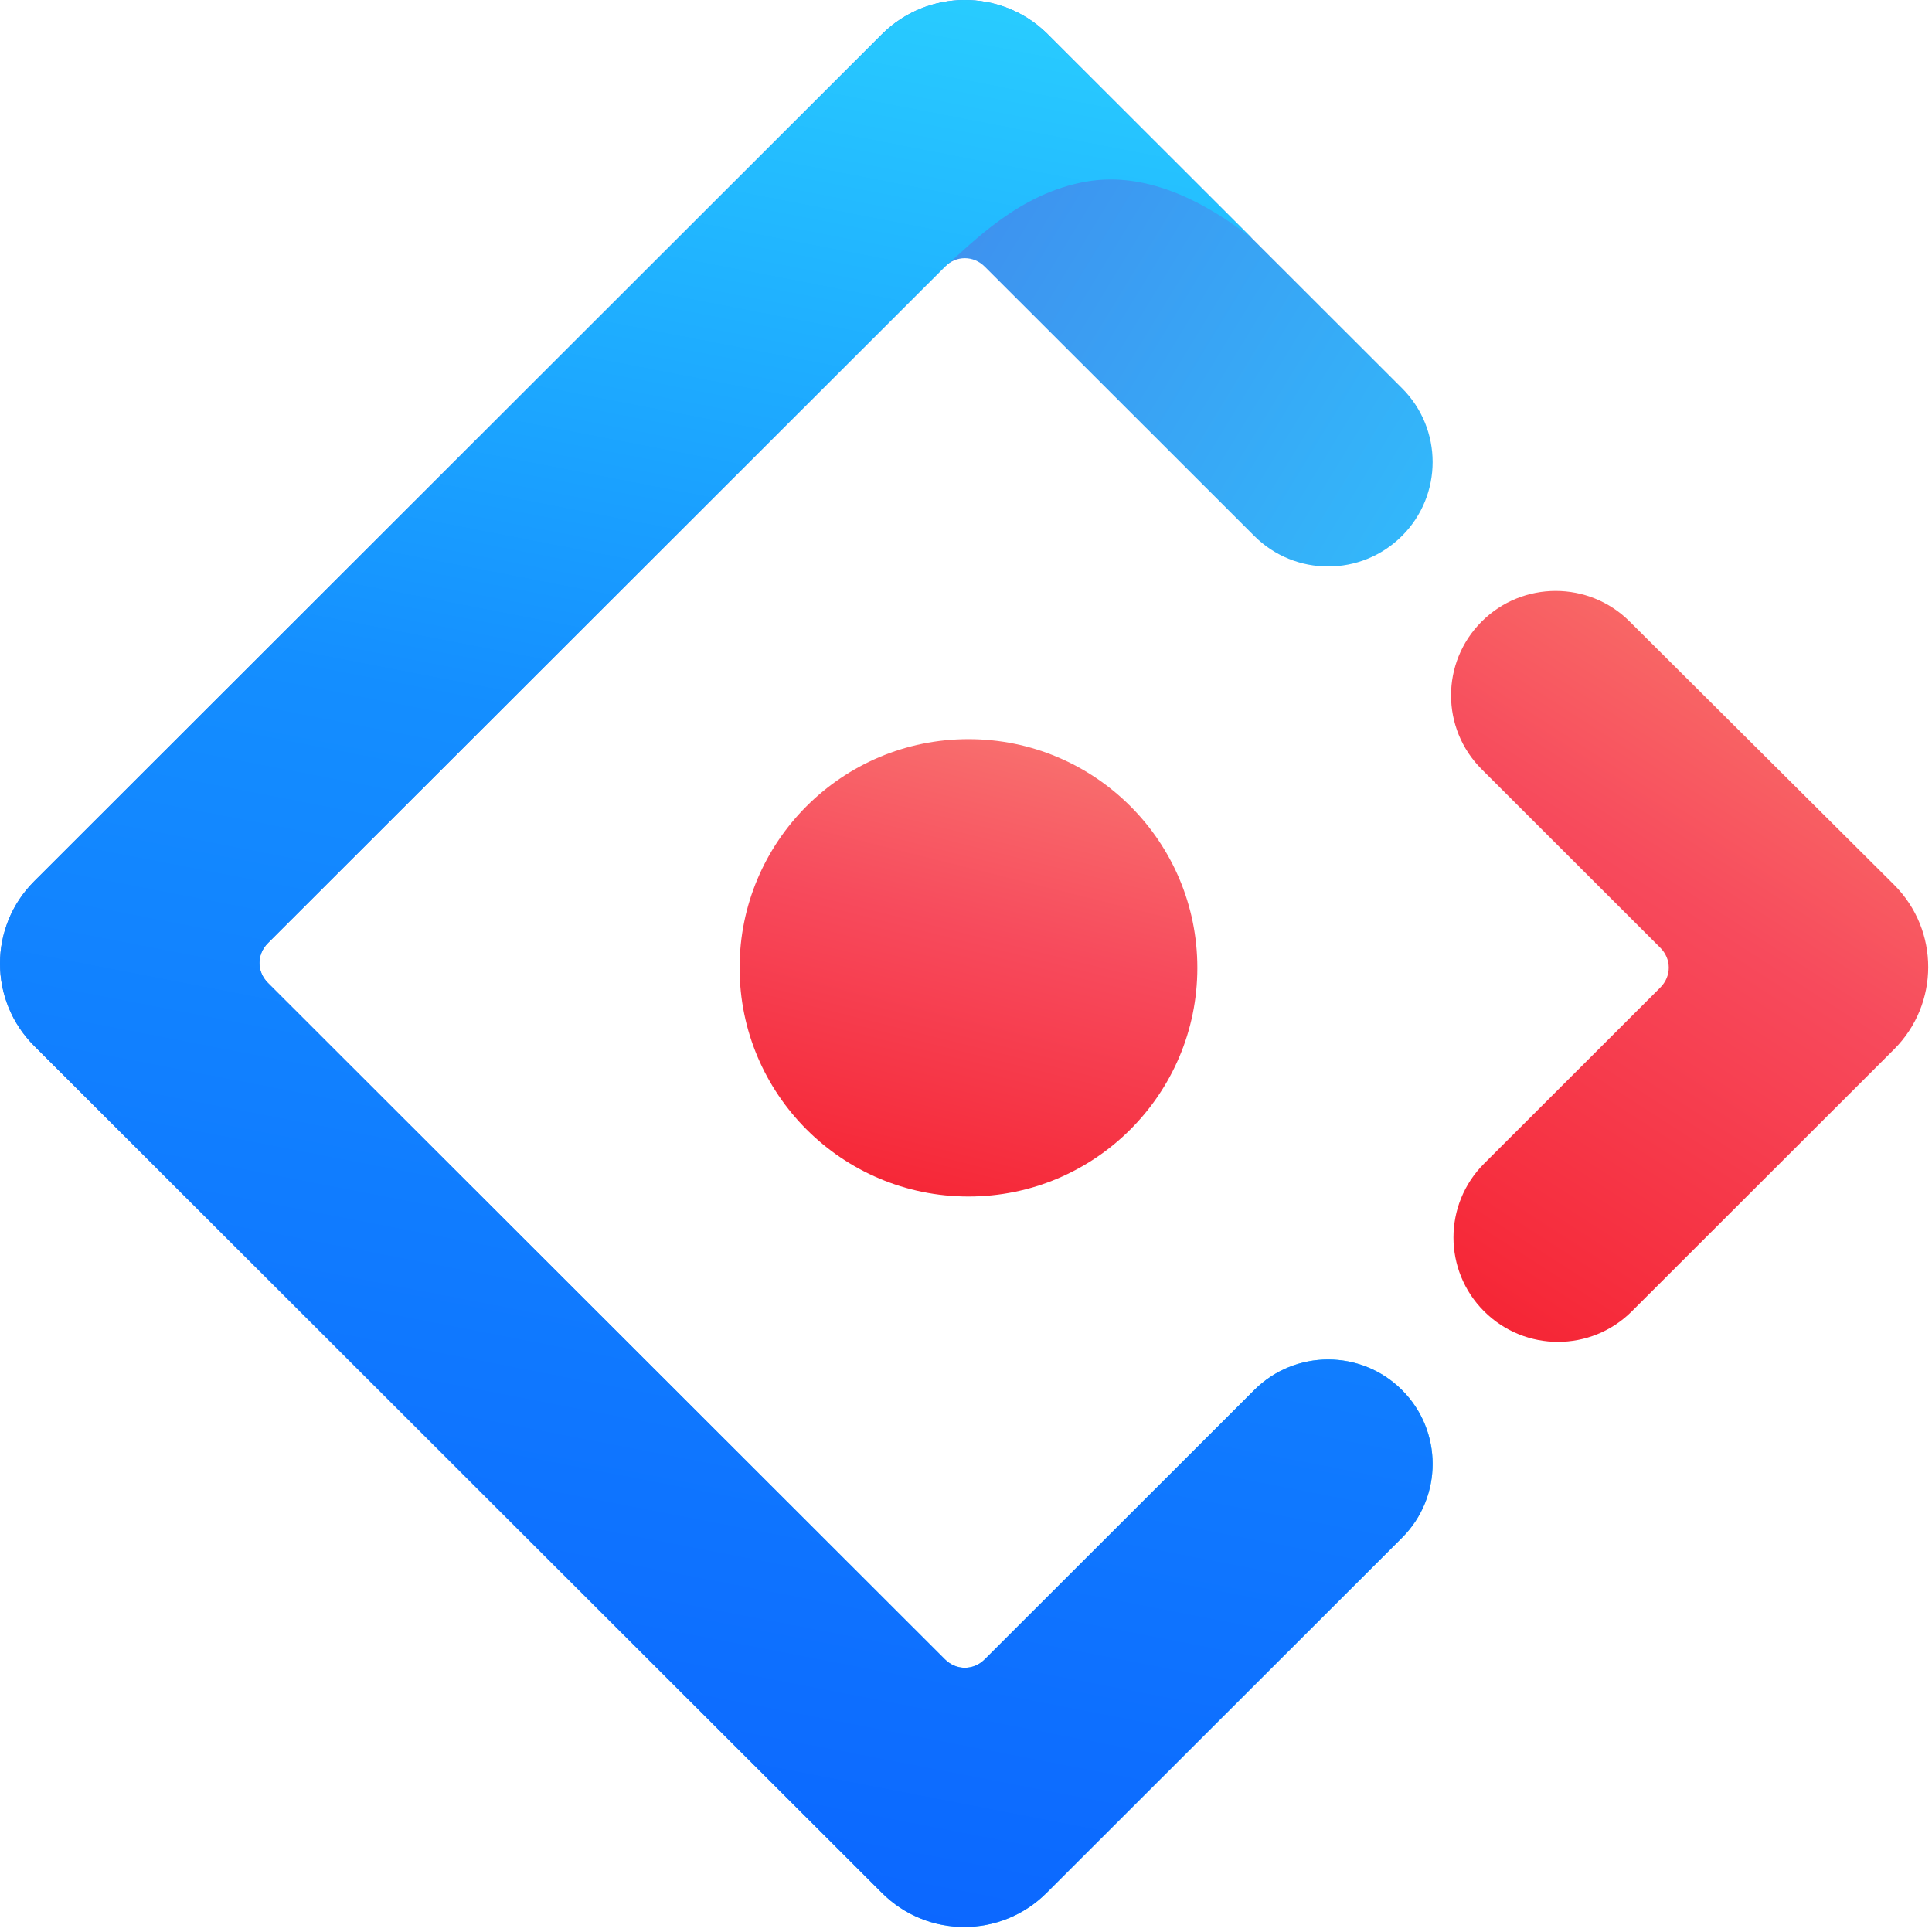
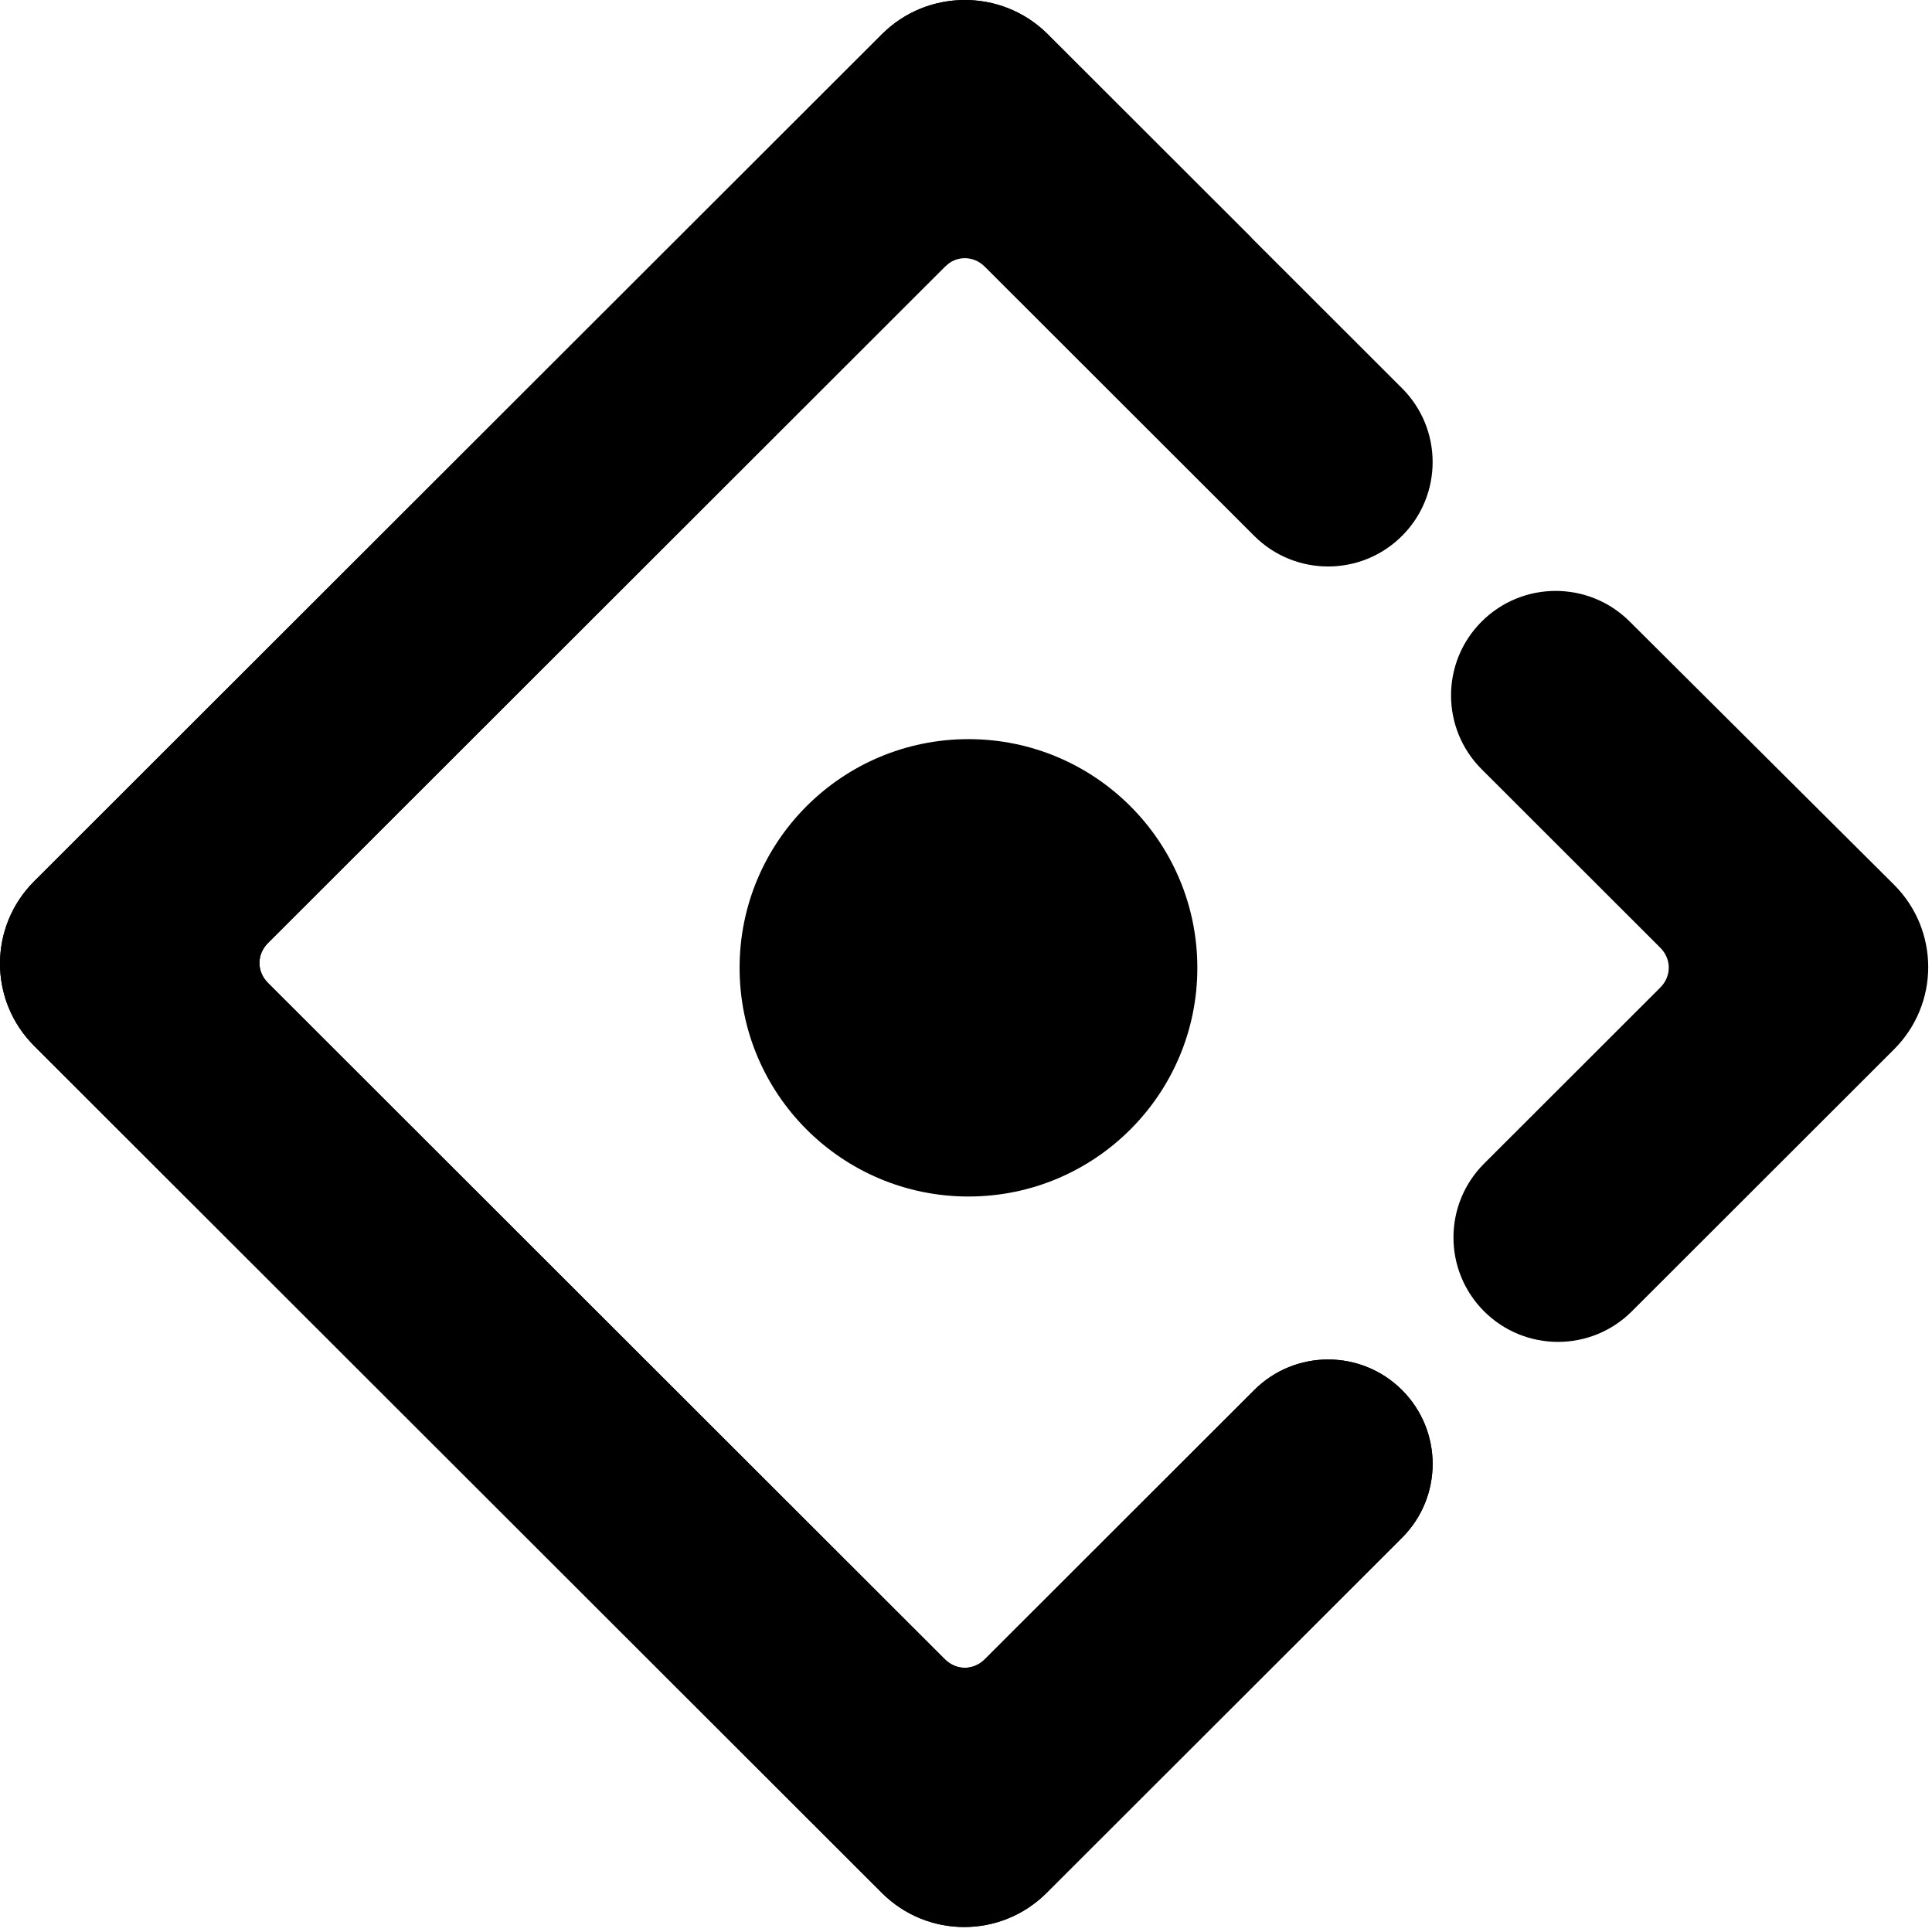
<svg xmlns="http://www.w3.org/2000/svg" width="256px" height="256px" viewBox="0 0 256 256" version="1.1">
  <defs>
    <linearGradient x1="62.102%" y1="0%" x2="108.197%" y2="37.864%" id="linearGradient-1">
-       <stop stop-color="#4285EB" offset="0%" />
-       <stop stop-color="#2EC7FF" offset="100%" />
+       <stop stopColor="#4285EB" offset="0%" />
+       <stop stopColor="#2EC7FF" offset="100%" />
    </linearGradient>
    <linearGradient x1="69.644%" y1="0%" x2="54.043%" y2="108.457%" id="linearGradient-2">
-       <stop stop-color="#29CDFF" offset="0%" />
-       <stop stop-color="#148EFF" offset="37.86%" />
-       <stop stop-color="#0A60FF" offset="100%" />
+       <stop stopColor="#29CDFF" offset="0%" />
+       <stop stopColor="#148EFF" offset="37.86%" />
+       <stop stopColor="#0A60FF" offset="100%" />
    </linearGradient>
    <linearGradient x1="69.691%" y1="-12.974%" x2="16.723%" y2="117.391%" id="linearGradient-3">
-       <stop stop-color="#FA816E" offset="0%" />
-       <stop stop-color="#F74A5C" offset="41.473%" />
-       <stop stop-color="#F51D2C" offset="100%" />
+       <stop stopColor="#FA816E" offset="0%" />
+       <stop stopColor="#F74A5C" offset="41.473%" />
+       <stop stopColor="#F51D2C" offset="100%" />
    </linearGradient>
    <linearGradient x1="68.128%" y1="-35.691%" x2="30.44%" y2="114.943%" id="linearGradient-4">
-       <stop stop-color="#FA8E7D" offset="0%" />
-       <stop stop-color="#F74A5C" offset="51.264%" />
-       <stop stop-color="#F51D2C" offset="100%" />
+       <stop stopColor="#FA8E7D" offset="0%" />
+       <stop stopColor="#F74A5C" offset="51.264%" />
+       <stop stopColor="#F51D2C" offset="100%" />
    </linearGradient>
  </defs>
  <g stroke="none" stroke-width="1" fill="none" fill-rule="evenodd">
    <g fill-rule="nonzero">
      <path d="M116.85,4.545 L4.529,116.774 C-1.51,122.808 -1.51,132.553 4.529,138.587 L116.85,250.816 C122.889,256.849 132.642,256.849 138.681,250.816 L185.775,203.76 C191.183,198.356 191.183,189.595 185.775,184.192 C180.367,178.788 171.599,178.788 166.191,184.192 L130.489,219.864 C128.986,221.366 126.705,221.366 125.202,219.864 L35.506,130.242 C34.003,128.74 34.003,126.461 35.506,124.959 L125.202,35.336 C126.705,33.835 128.986,33.835 130.489,35.336 L166.191,71.009 C171.599,76.413 180.367,76.413 185.775,71.009 C191.183,65.605 191.183,56.845 185.775,51.441 L138.686,4.39 C132.622,-1.513 122.865,-1.465 116.85,4.545 Z" fill="url(#linearGradient-1)" />
      <path d="M116.85,4.545 L4.529,116.774 C-1.51,122.808 -1.51,132.553 4.529,138.587 L116.85,250.816 C122.889,256.849 132.642,256.849 138.681,250.816 L185.775,203.76 C191.183,198.356 191.183,189.595 185.775,184.192 C180.367,178.788 171.599,178.788 166.191,184.192 L130.489,219.864 C128.986,221.366 126.705,221.366 125.202,219.864 L35.506,130.242 C34.003,128.74 34.003,126.461 35.506,124.959 L125.202,35.336 C128.944,32.11 135.051,25.575 144.017,24.047 C150.681,22.911 157.967,25.411 165.874,31.547 C160.588,26.265 151.525,17.213 138.686,4.39 C132.622,-1.513 122.865,-1.465 116.85,4.545 Z" fill="url(#linearGradient-2)" />
      <path d="M196.647,173.754 C202.055,179.158 210.823,179.158 216.231,173.754 L250.97,139.044 C257.009,133.01 257.009,123.265 250.971,117.232 L215.929,82.343 C210.508,76.945 201.737,76.953 196.326,82.36 C190.918,87.764 190.918,96.524 196.326,101.928 L219.993,125.576 C221.496,127.078 221.496,129.357 219.993,130.859 L196.647,154.186 C191.239,159.59 191.239,168.351 196.647,173.754 Z" fill="url(#linearGradient-3)" />
      <ellipse fill="url(#linearGradient-4)" cx="128.327" cy="128.242" rx="30.327" ry="30.302" />
    </g>
  </g>
</svg>
